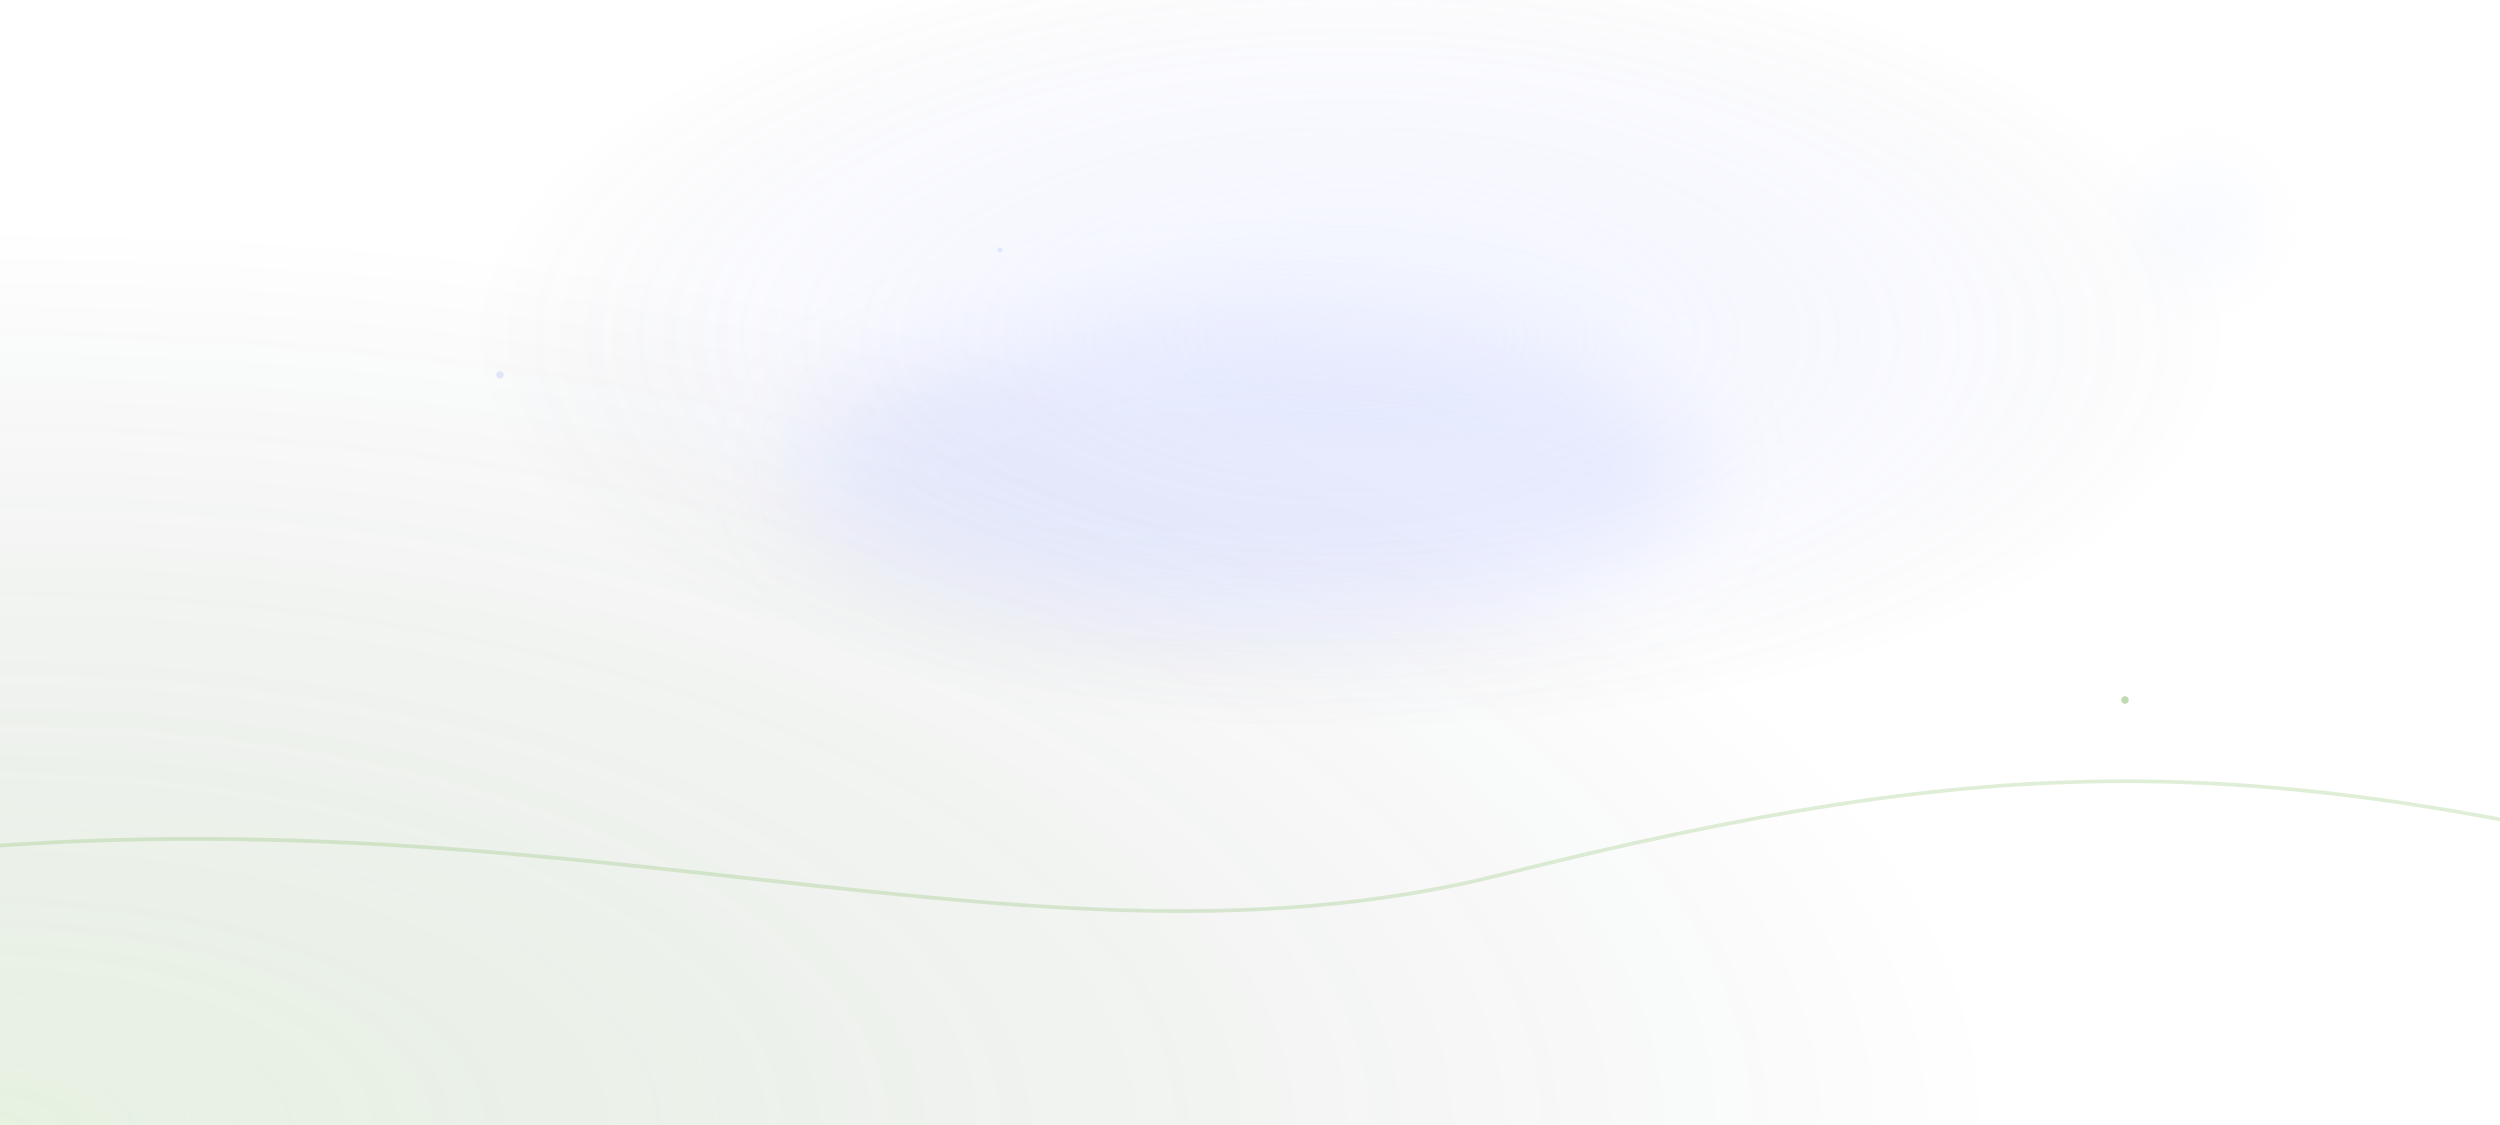
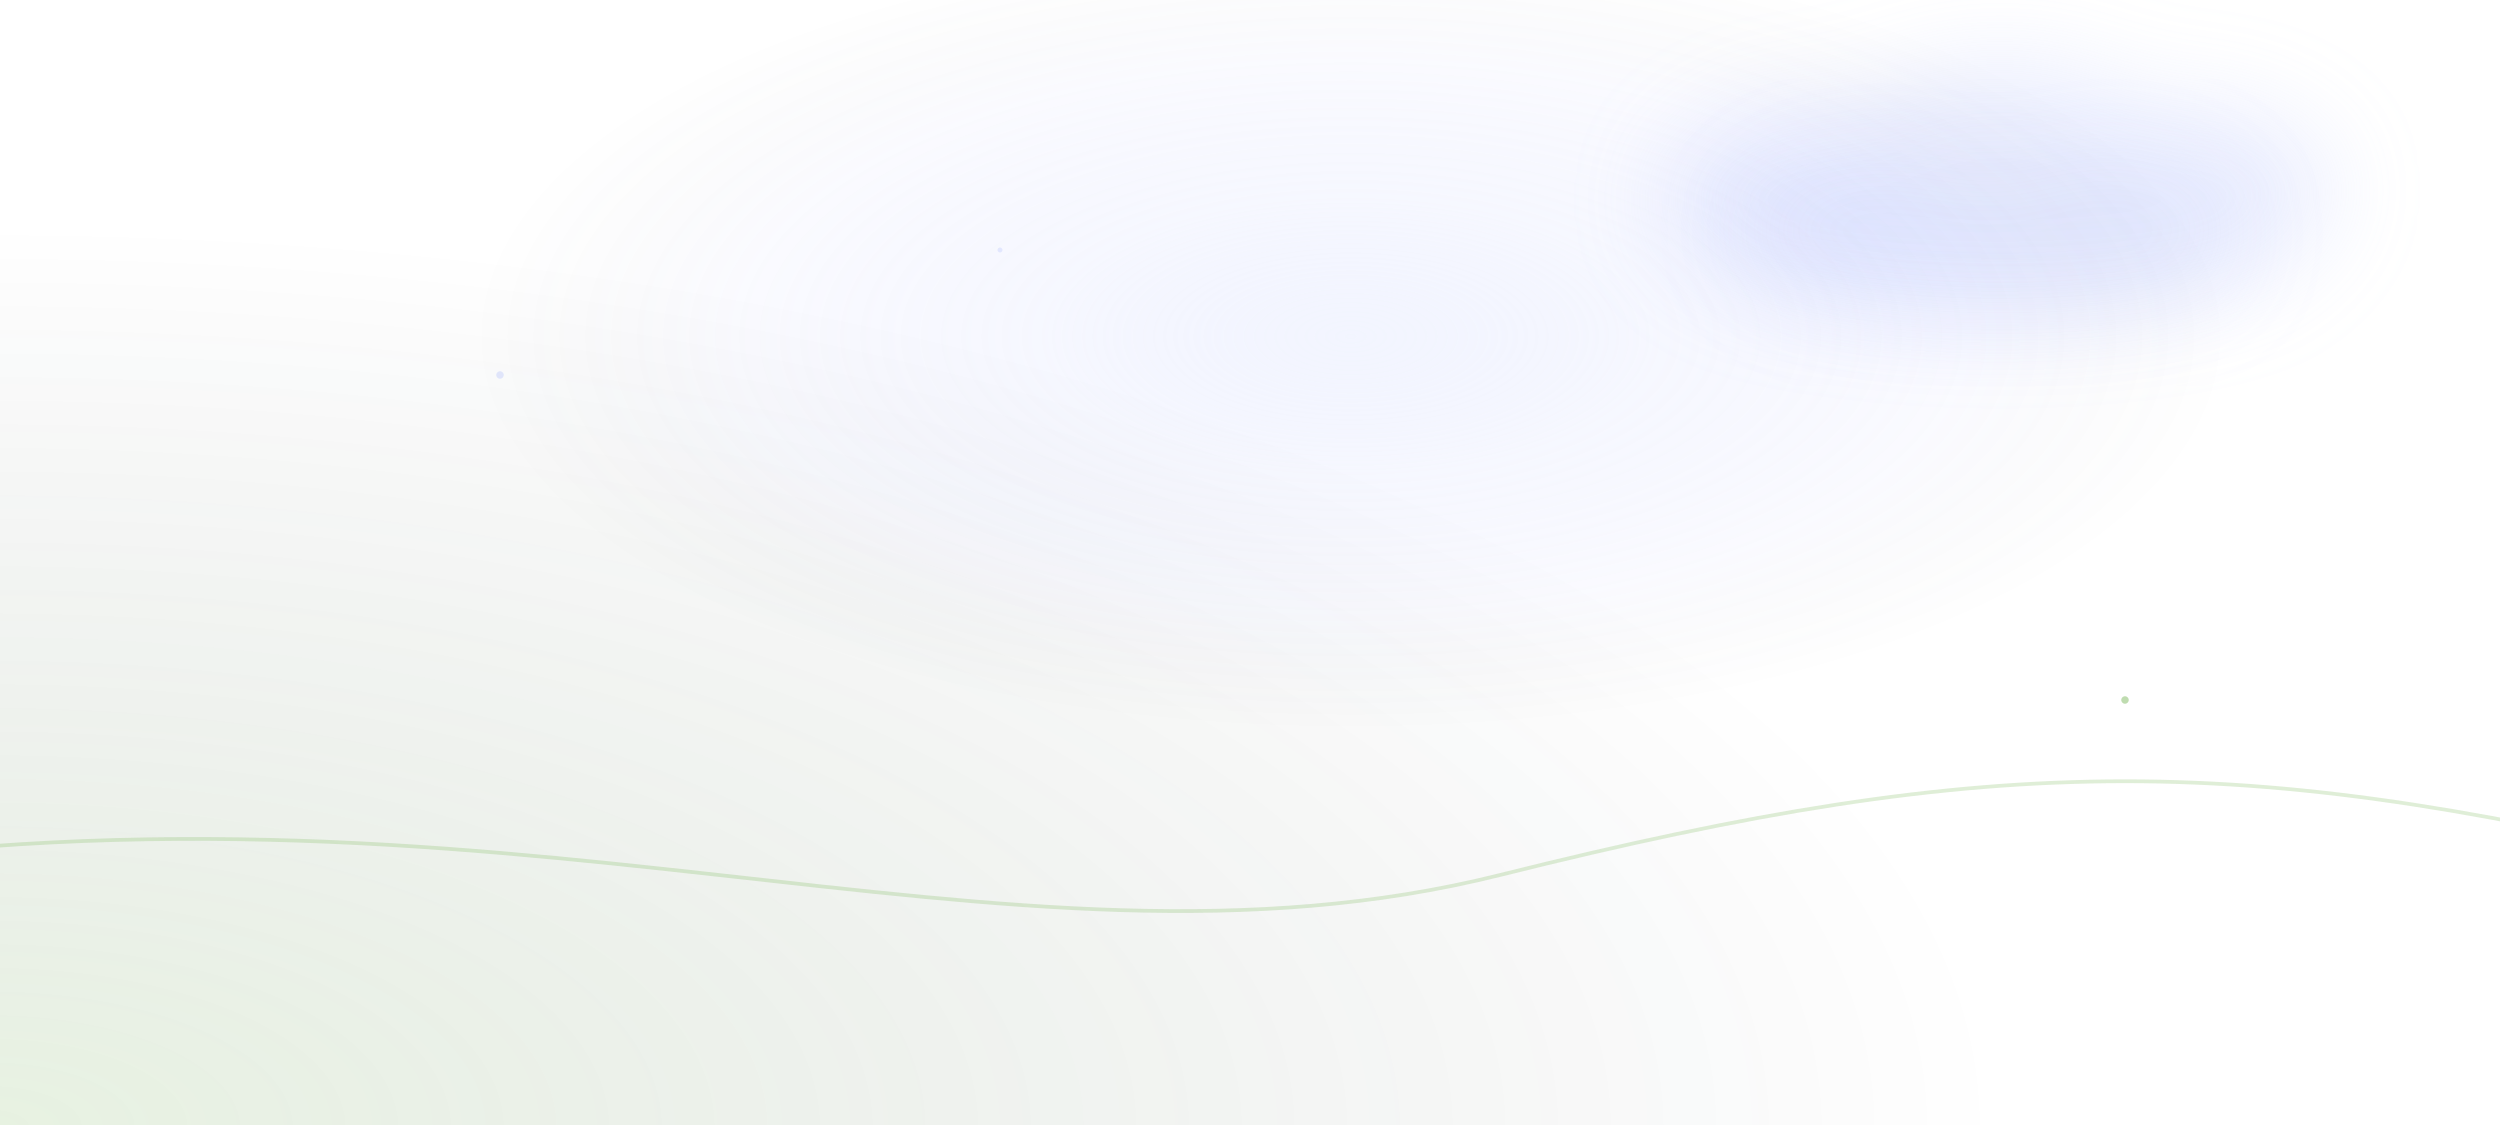
<svg xmlns="http://www.w3.org/2000/svg" class="absolute inset-0 w-full h-full" viewBox="0 0 1000 450" preserveAspectRatio="xMidYMid slice">
  <defs>
    <radialGradient id="greenGlow" cx="0%" cy="100%" r="80%">
      <stop offset="0%" stop-color="#60A839" stop-opacity="0.15" />
      <stop offset="100%" stop-color="#020617" stop-opacity="0" />
    </radialGradient>
    <radialGradient id="centerGlow" cx="54%" cy="30%" r="35%">
      <stop offset="0%" stop-color="#c7d2fe" stop-opacity="0.22" />
      <stop offset="35%" stop-color="#a5b4fc" stop-opacity="0.1" />
      <stop offset="70%" stop-color="#818cf8" stop-opacity="0.04" />
      <stop offset="100%" stop-color="#020617" stop-opacity="0" />
    </radialGradient>
    <filter id="blurCenter" x="-40%" y="-40%" width="180%" height="180%">
      <feGaussianBlur stdDeviation="18" />
    </filter>
-     <filter id="blurMoon" x="-120%" y="-120%" width="340%" height="340%">
-       <feGaussianBlur stdDeviation="14" />
-     </filter>
  </defs>
-   <circle cx="88%" cy="20%" r="24" fill="#e0e7ff" opacity="0.2" filter="url(#blurMoon)" />
  <rect width="100%" height="100%" fill="url(#greenGlow)" />
-   <ellipse cx="50%" cy="42%" rx="18%" ry="14%" fill="#a5b4fc" opacity="0.18" filter="url(#blurCenter)" />
+   <g filter="url(#blurCenter)" opacity="0.22">
+     <g fill="#a5b4fc">
+       <animateTransform attributeName="transform" type="translate" values="-28 0; 28 0; -28 0" dur="28s" repeatCount="indefinite" calcMode="spline" keySplines="0.45 0 0.55 1; 0.45 0 0.55 1" />
+       <ellipse cx="800" cy="100" rx="118" ry="26" />
+       <ellipse cx="732" cy="80" rx="68" ry="40" />
+       <ellipse cx="800" cy="68" rx="72" ry="44" />
+       <ellipse cx="872" cy="76" rx="62" ry="36" />
+     </g>
+   </g>
+   <g filter="url(#blurCenter)" opacity="0.13">
+     <g fill="#a5b4fc">
+       <animateTransform attributeName="transform" type="translate" values="22 0; -22 0; 22 0" dur="40s" repeatCount="indefinite" calcMode="spline" keySplines="0.45 0 0.55 1; 0.45 0 0.55 1" />
+       <ellipse cx="800" cy="107" rx="96" ry="20" />
+       <ellipse cx="752" cy="91" rx="56" ry="30" />
+       <ellipse cx="844" cy="86" rx="52" ry="27" />
+     </g>
+   </g>
  <rect width="100%" height="100%" fill="url(#centerGlow)" />
  <path d="M-100 350 C 200 300 400 400 600 350 S 900 300 1100 350" stroke="#60A839" stroke-width="1.5" fill="none" opacity="0.2" />
  <circle cx="200" cy="150" r="1.5" fill="#a5b4fc" opacity="0.3">
    <animate attributeName="opacity" values="0.15;0.45;0.15" dur="4s" repeatCount="indefinite" />
  </circle>
  <circle cx="850" cy="280" r="1.5" fill="#60A839" opacity="0.4" />
  <circle cx="400" cy="100" r="1" fill="#a5b4fc" opacity="0.25" />
</svg>
